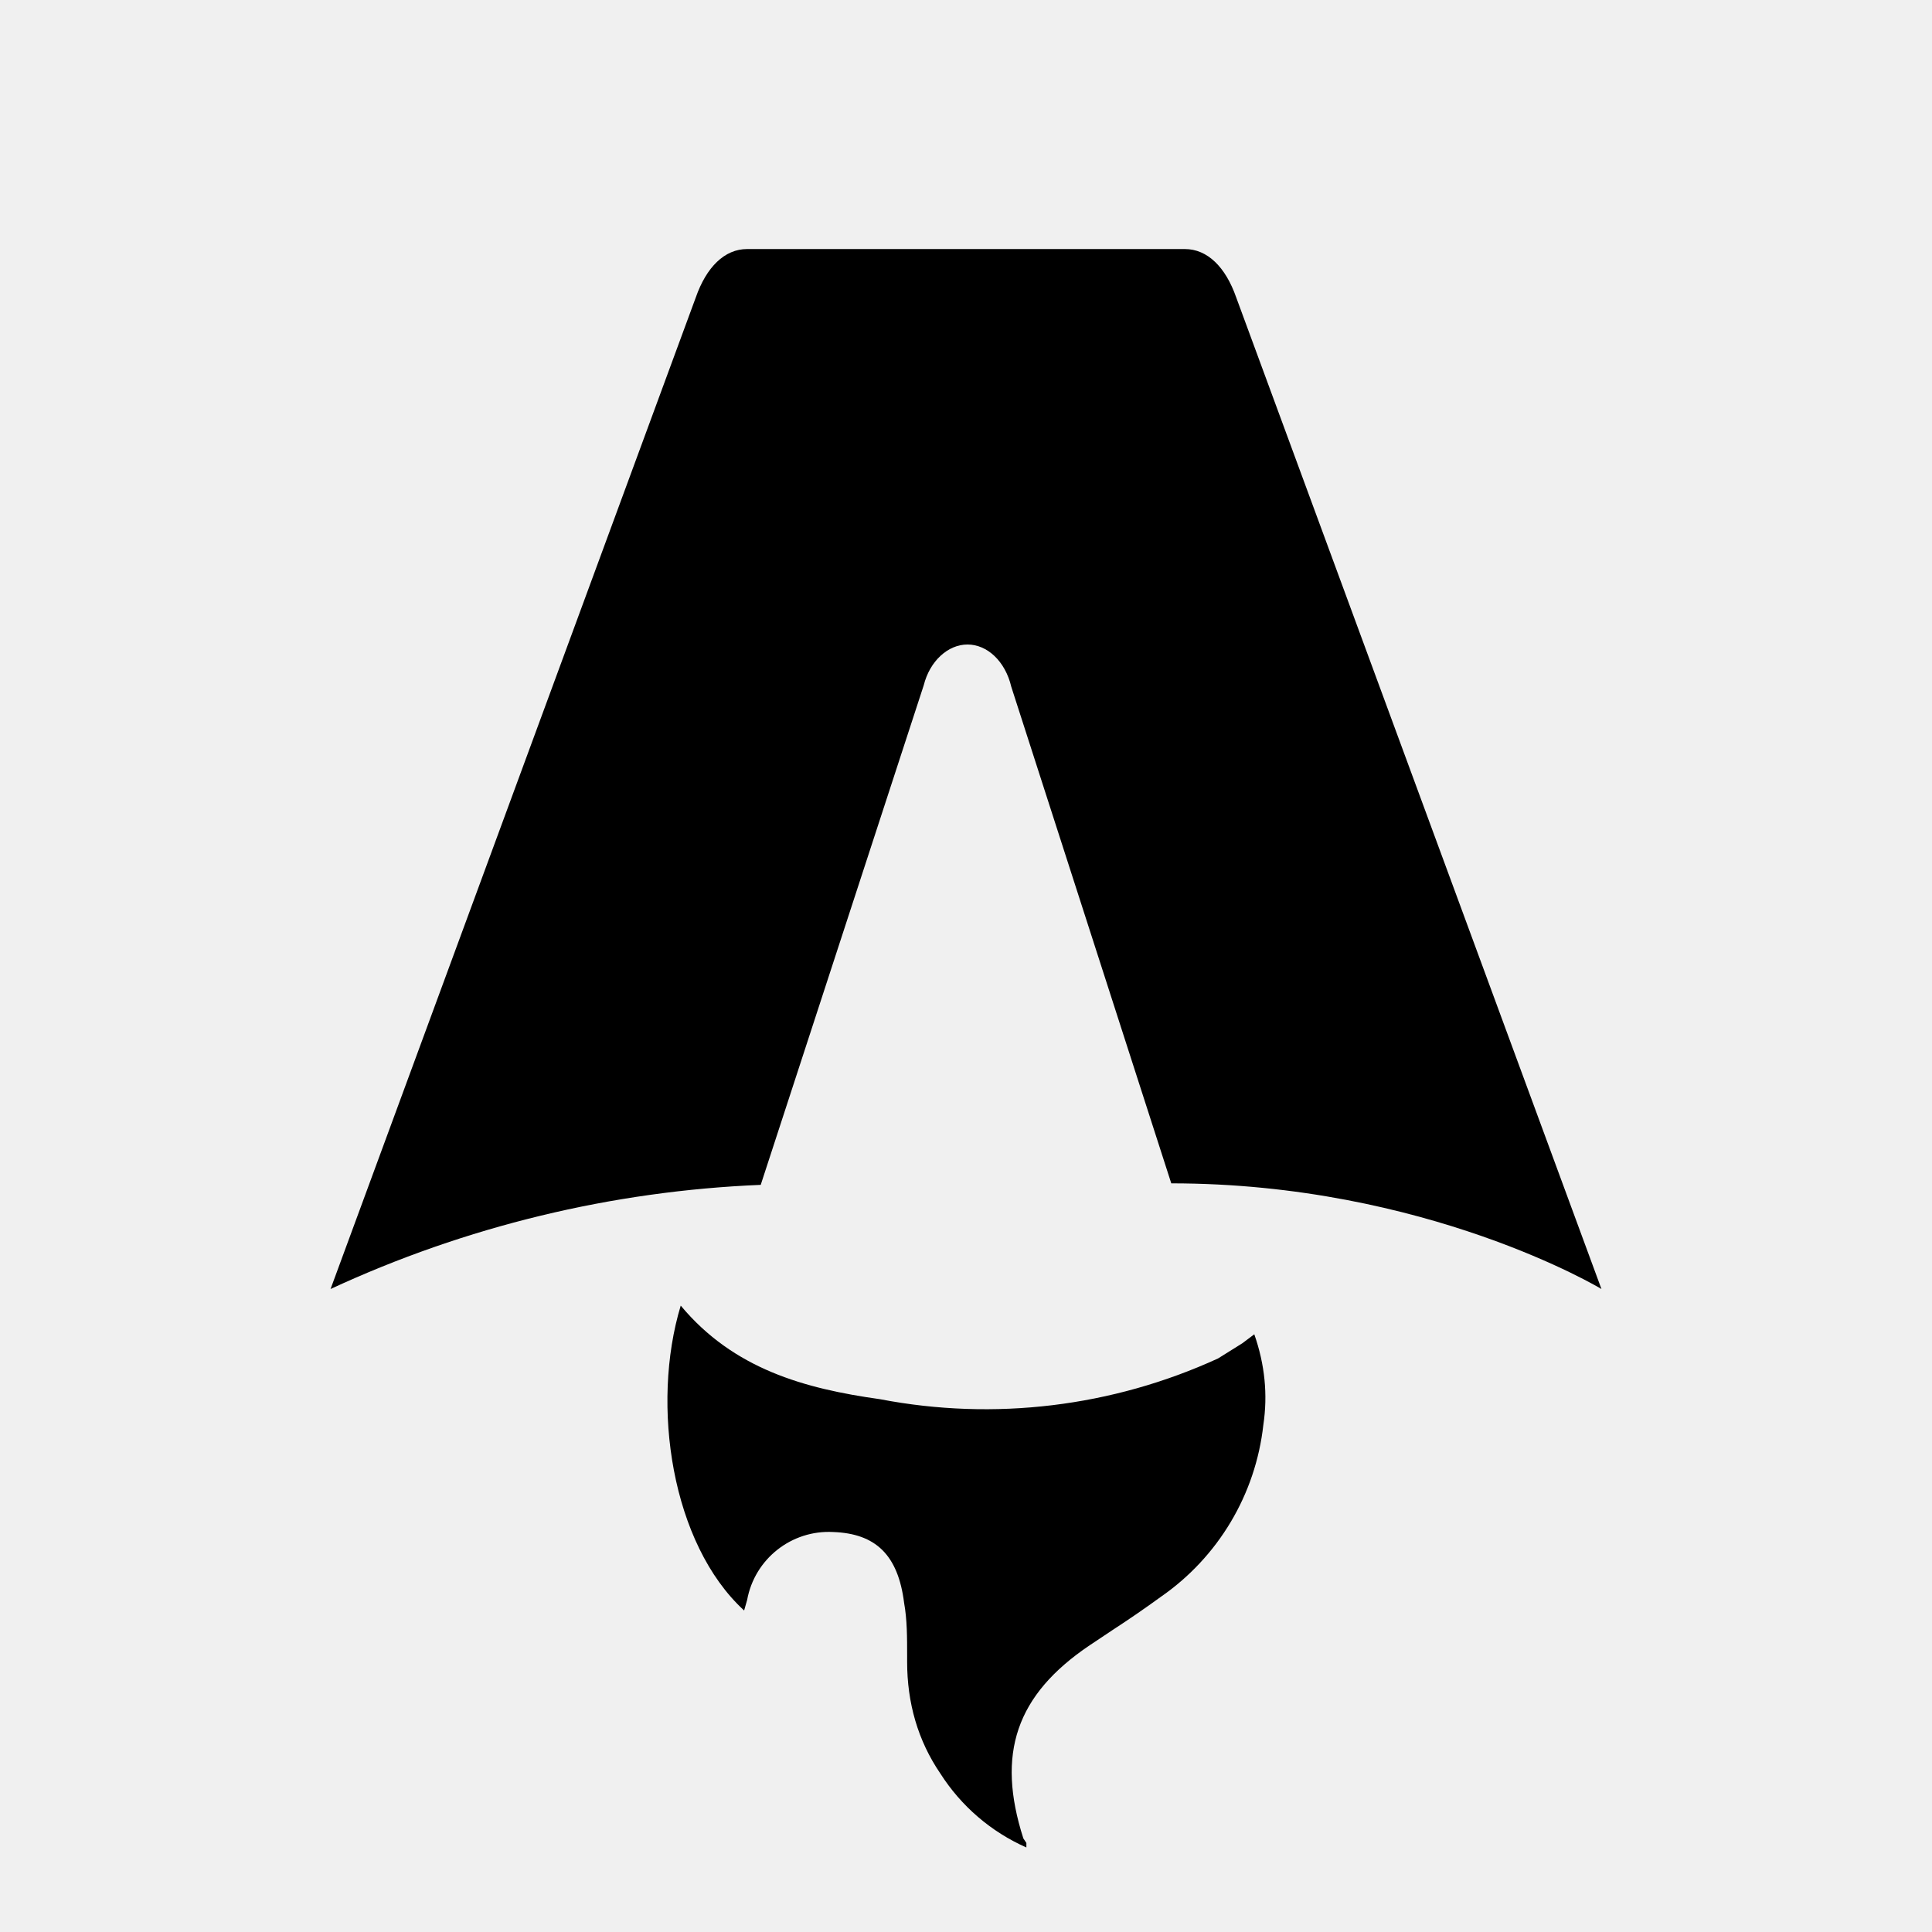
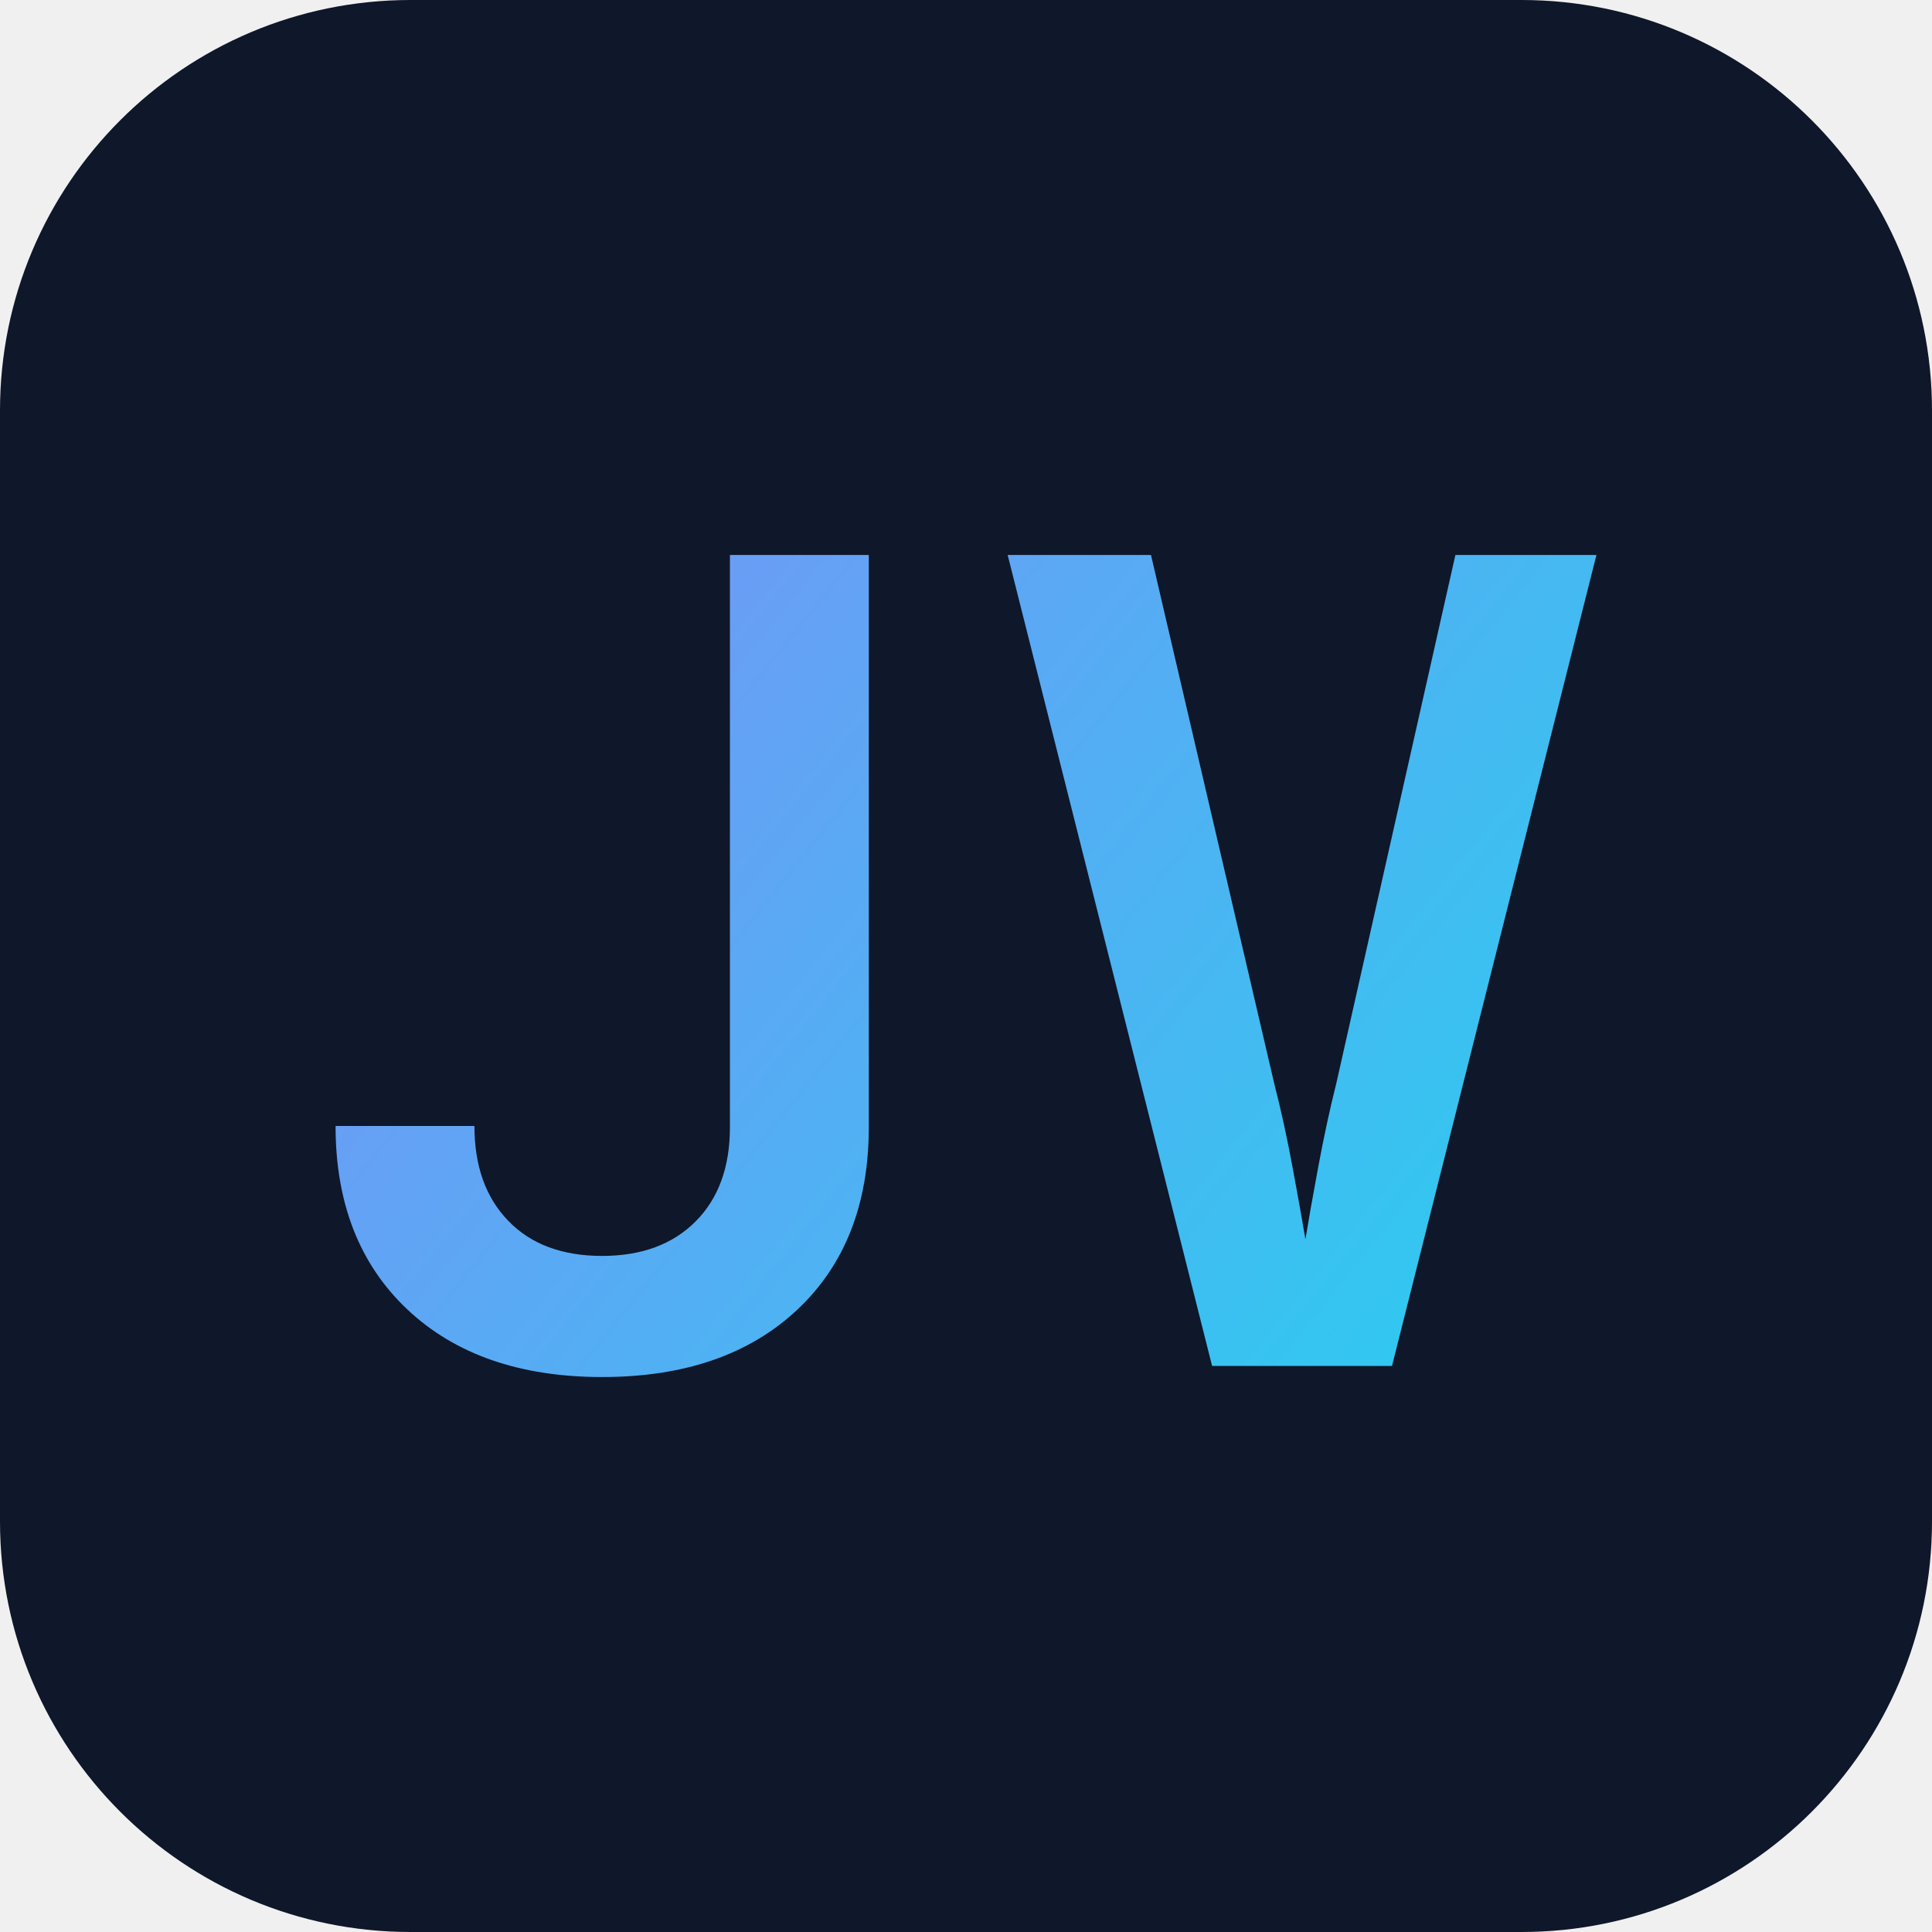
- <svg xmlns="http://www.w3.org/2000/svg" fill="none" viewBox="0 0 128 128">
-   <path d="M50.4 78.5a75.1 75.1 0 0 0-28.5 6.9l24.2-65.7c.7-2 1.9-3.2 3.4-3.2h29c1.5 0 2.7 1.2 3.4 3.2l24.2 65.7s-11.6-7-28.5-7L67 45.5c-.4-1.7-1.6-2.8-2.9-2.8-1.3 0-2.5 1.1-2.9 2.7L50.4 78.5Zm-1.1 28.2Zm-4.2-20.2c-2 6.6-.6 15.8 4.2 20.2a17.5 17.5 0 0 1 .2-.7 5.5 5.5 0 0 1 5.7-4.5c2.8.1 4.3 1.5 4.7 4.7.2 1.1.2 2.3.2 3.5v.4c0 2.7.7 5.2 2.2 7.4a13 13 0 0 0 5.7 4.9v-.3l-.2-.3c-1.8-5.6-.5-9.5 4.4-12.8l1.5-1a73 73 0 0 0 3.2-2.2 16 16 0 0 0 6.8-11.4c.3-2 .1-4-.6-6l-.8.6-1.6 1a37 37 0 0 1-22.4 2.7c-5-.7-9.7-2-13.2-6.2Z" />
-   <style>
-         path { fill: #000; }
-         @media (prefers-color-scheme: dark) {
-             path { fill: #FFF; }
-         }
-     </style>
+ <svg xmlns="http://www.w3.org/2000/svg" viewBox="19.77 20 160 160" fill="none">
+   <defs>
+     <linearGradient id="g" gradientUnits="userSpaceOnUse" x1="44" y1="55" x2="156" y2="145">
+       <stop offset="0%" stop-color="#818cf8" />
+       <stop offset="100%" stop-color="#22d3ee" />
+     </linearGradient>
+   </defs>
+   <rect x="19.77" y="20" width="160" height="160" rx="34" fill="#0F172A" />
+   <path fill="url(#g)" d="M69.64 134.04Q59.43 134.04 53.49 128.43Q47.56 122.82 47.56 113.25H59.06Q59.06 118.22 61.87 121.11Q64.67 124.01 69.64 124.01Q74.52 124.01 77.37 121.16Q80.22 118.31 80.22 113.34V65.96H91.72V113.34Q91.72 122.91 85.79 128.47Q79.85 134.04 69.64 134.04Z" />
+   <path fill="url(#g)" d="M120.15 133.12 103.22 65.96H115.09L125.3 109.75Q126.13 112.97 126.82 116.7Q127.51 120.42 127.88 122.63Q128.24 120.42 128.93 116.7Q129.62 112.97 130.45 109.66L140.3 65.96H151.98L135.05 133.12Z" />
</svg>
